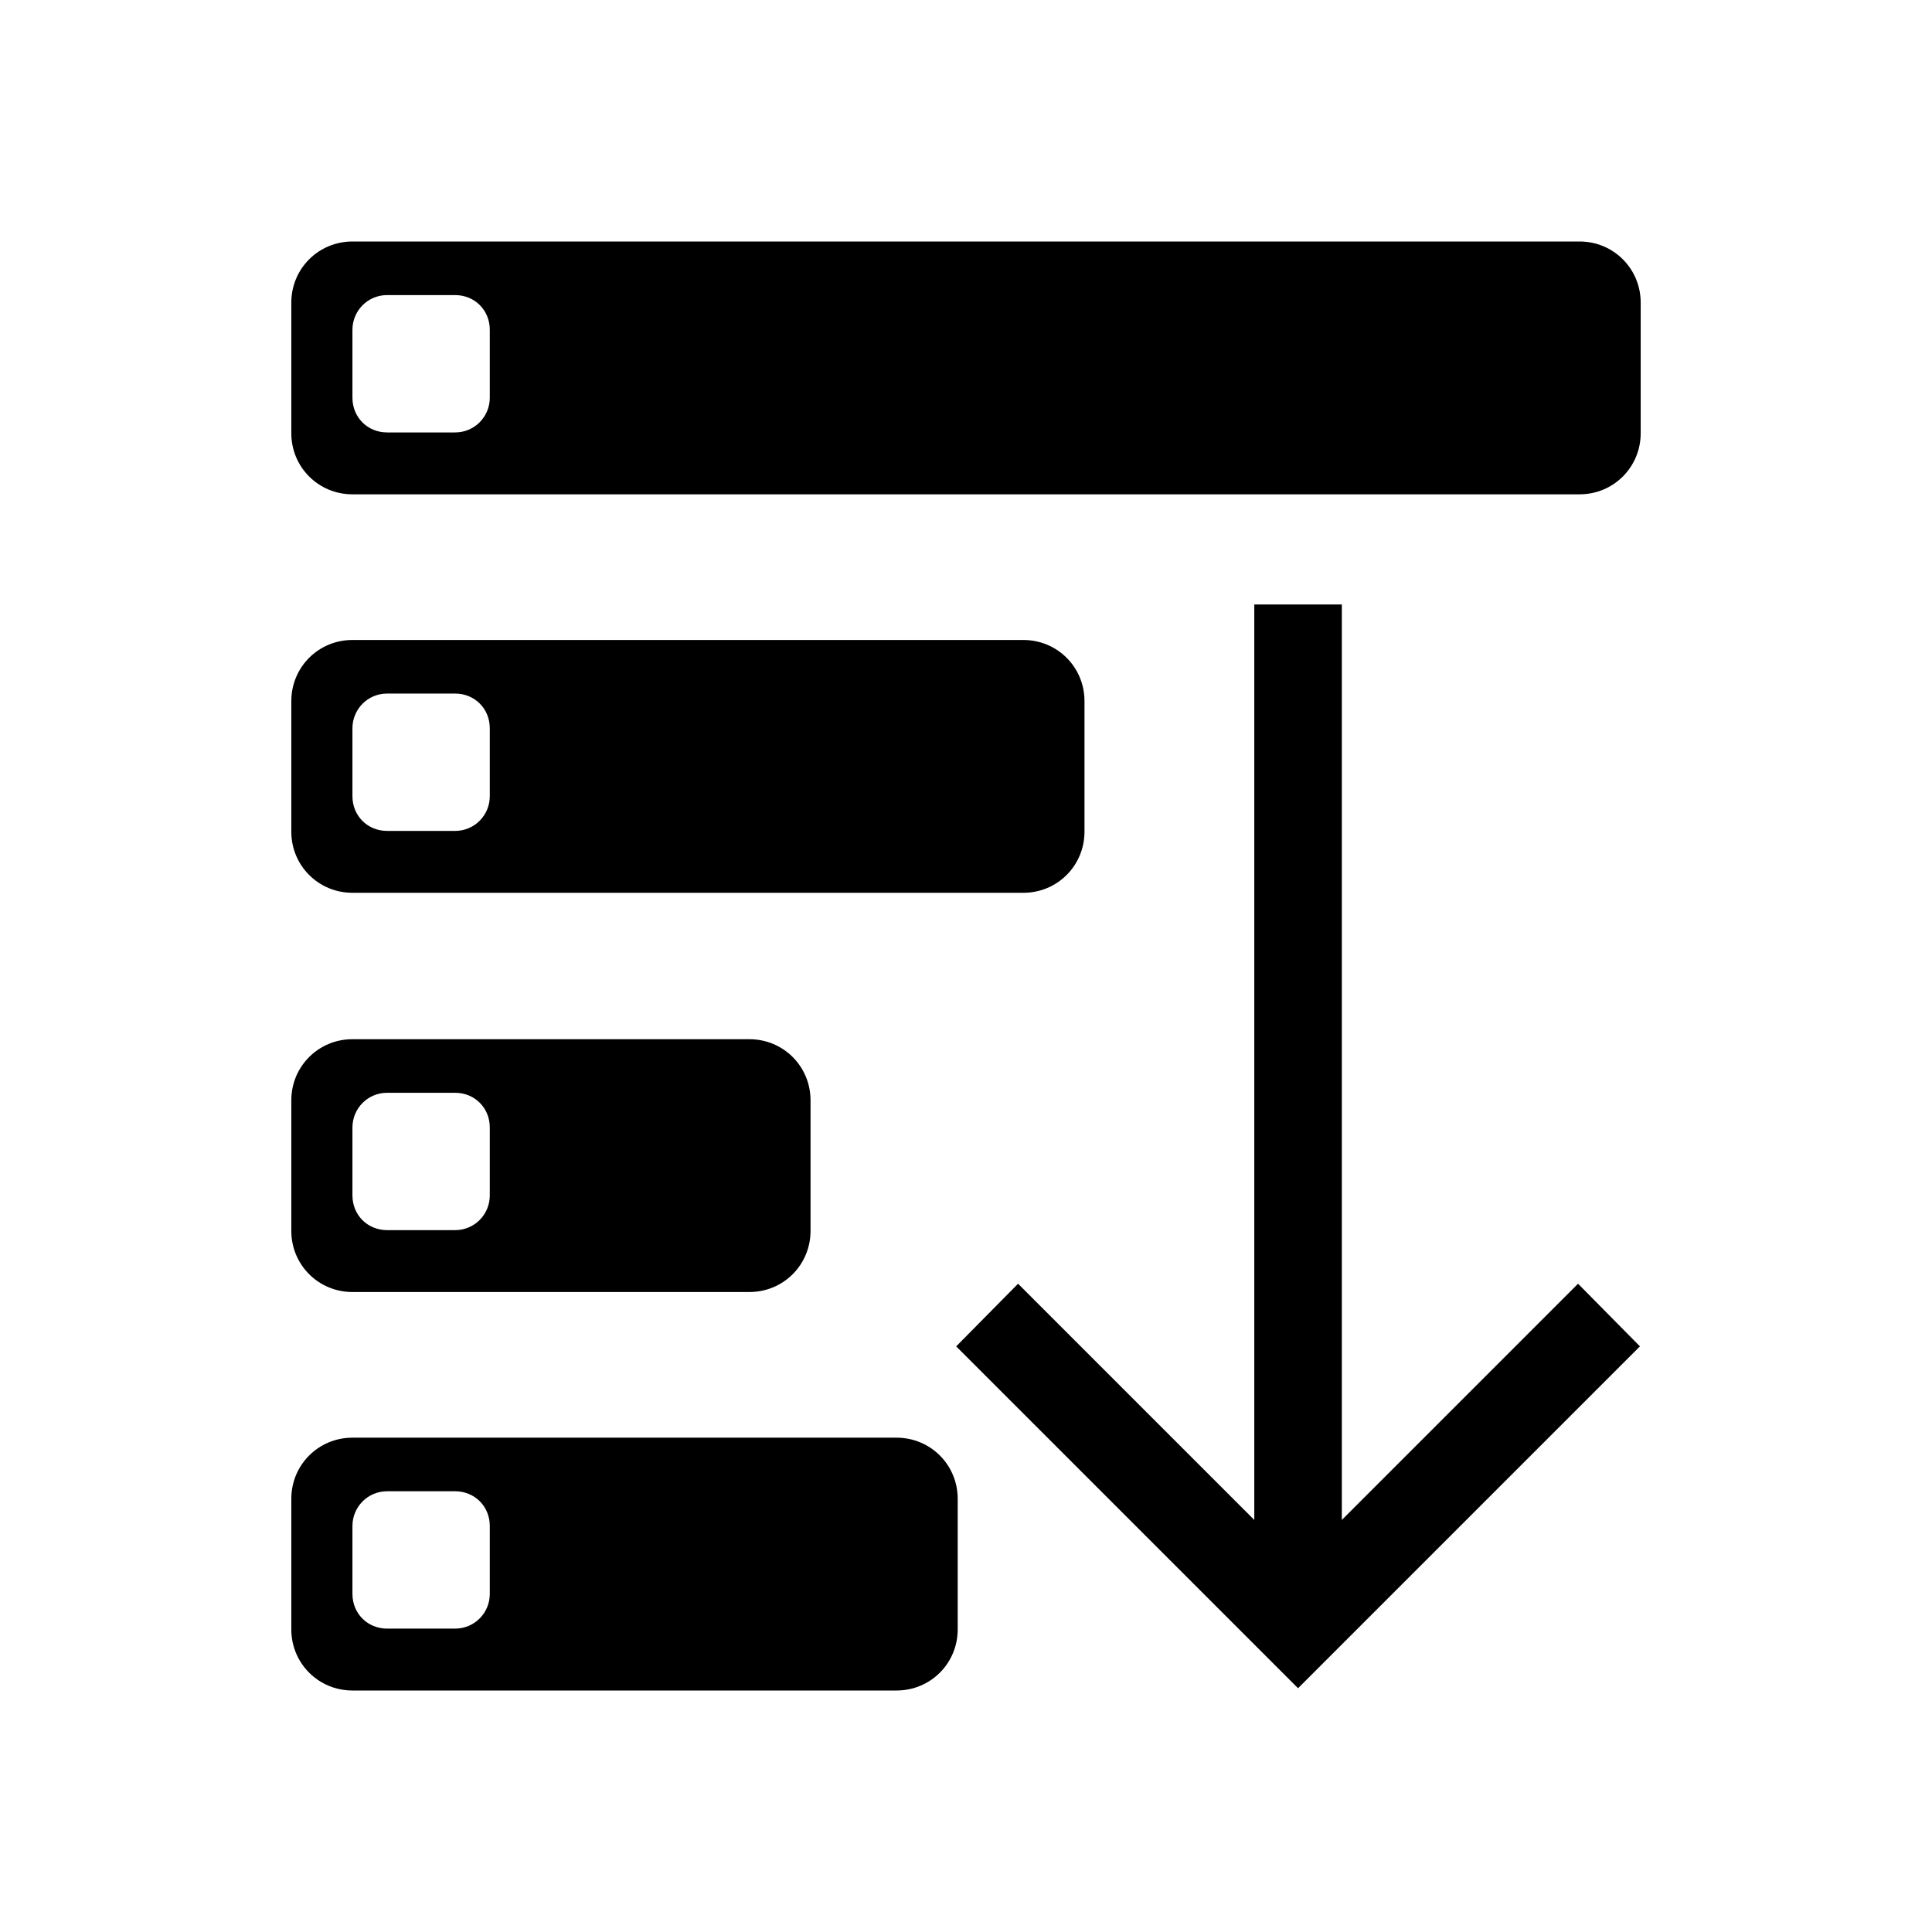
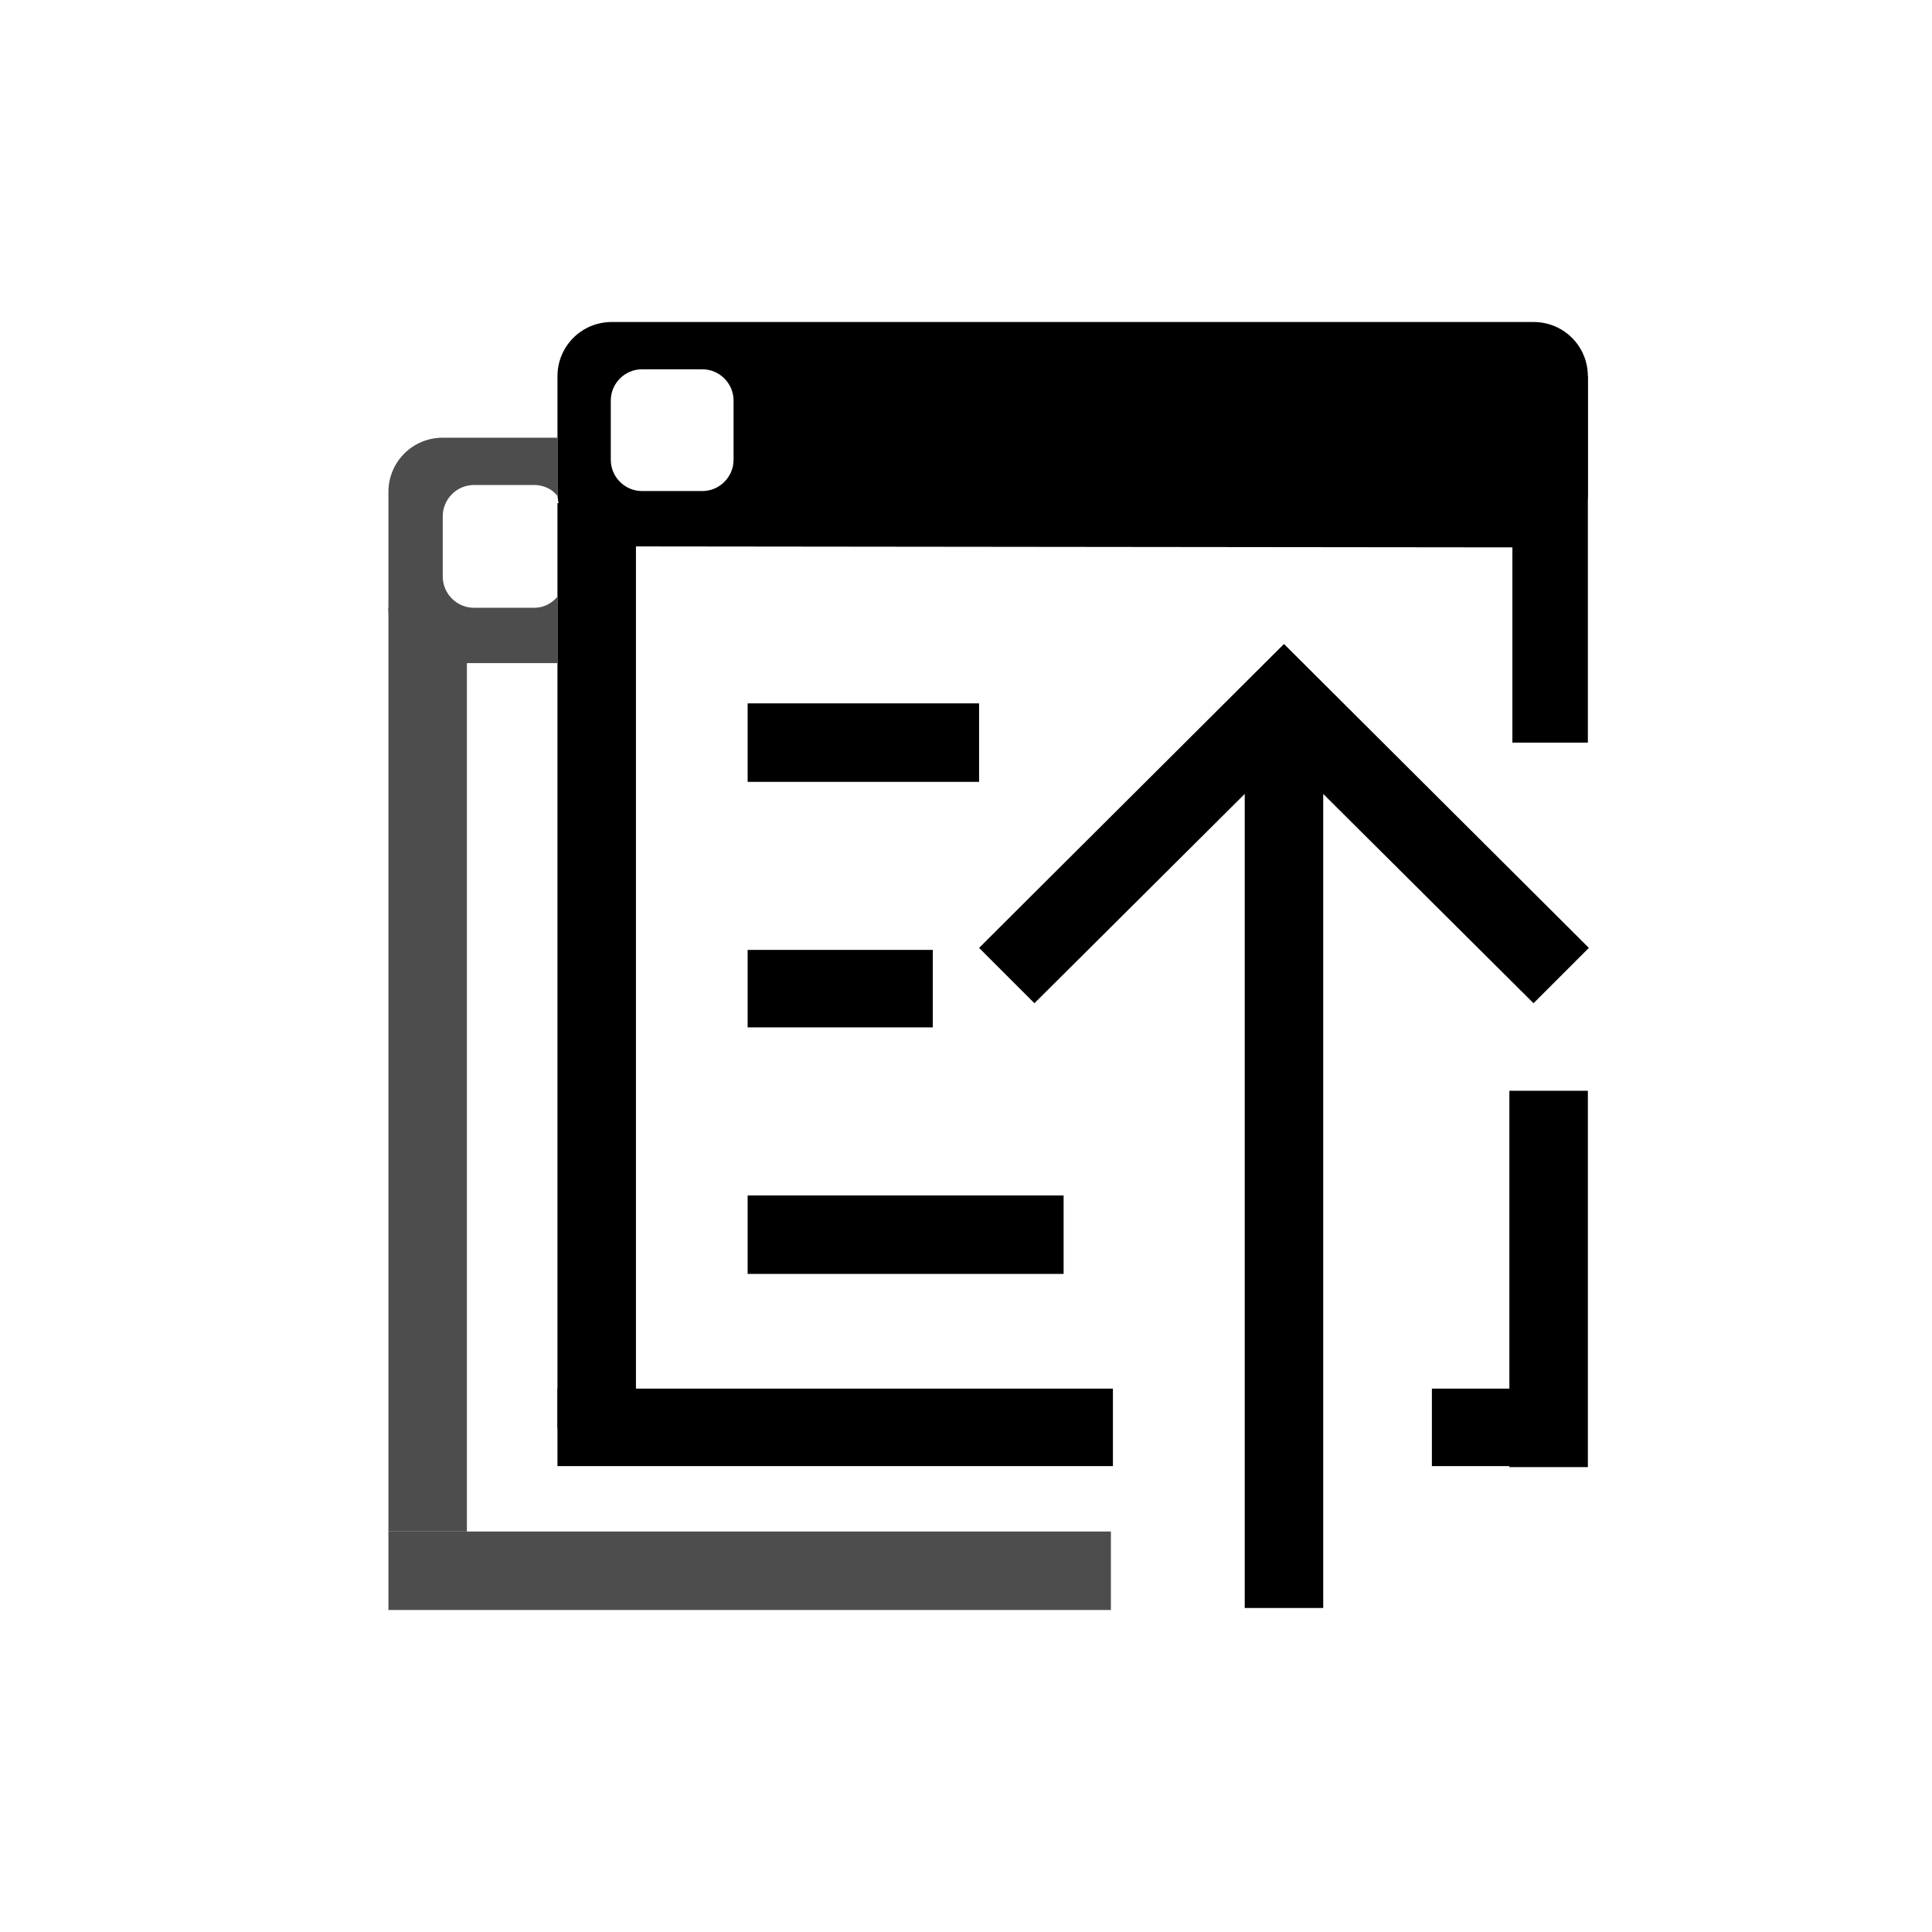
- <svg xmlns="http://www.w3.org/2000/svg" width="32" height="32" viewBox="0 0 2.56 2.56" stroke-width="3" stroke="#000000" fill="none" version="1.1" id="svg1">
+ <svg xmlns="http://www.w3.org/2000/svg" width="24" height="24" viewBox="0 0 1.92 1.92" stroke-width="3" stroke="#000000" fill="none" version="1.1" id="svg1">
  <defs id="defs1" />
-   <path id="rect9" style="fill:#000000;fill-opacity:1;stroke:none;stroke-width:0.333;stroke-linejoin:round;paint-order:fill markers stroke" d="m 0.467,0.655 c -0.045,0 -0.081,-0.036 -0.081,-0.081 V 0.401 C 0.386,0.356 0.422,0.32 0.467,0.32 H 2.093 c 0.045,0 0.081,0.036 0.081,0.081 v 0.173 c 0,0.045 -0.036,0.081 -0.081,0.081 z m 0.046,-0.082 h 0.09 c 0.026,0 0.046,-0.021 0.046,-0.046 V 0.437 c 0,-0.026 -0.02,-0.046 -0.046,-0.046 h -0.09 c -0.026,0 -0.046,0.021 -0.046,0.046 v 0.09 c 0,0.026 0.02,0.046 0.046,0.046 z" />
-   <path id="polyline1" style="color:#000000;fill:#000000;stroke:none;stroke-width:3;-inkscape-stroke:none" d="m 1.72,2.237 -0.453,-0.453 0.082,-0.083 0.313,0.313 V 0.801 H 1.778 V 2.014 l 0.313,-0.313 0.082,0.083 z" />
-   <path id="path22" style="fill:#000000;fill-opacity:1;stroke:none;stroke-width:0.333;stroke-linejoin:round;paint-order:fill markers stroke" d="m 0.467,1.183 c -0.045,0 -0.081,-0.036 -0.081,-0.081 V 0.929 c 0,-0.045 0.036,-0.081 0.081,-0.081 H 1.356 c 0.045,0 0.081,0.036 0.081,0.081 V 1.102 c 0,0.045 -0.036,0.081 -0.081,0.081 z m 0.046,-0.082 h 0.09 c 0.026,0 0.046,-0.021 0.046,-0.046 V 0.965 c 0,-0.026 -0.02,-0.046 -0.046,-0.046 h -0.09 c -0.026,0 -0.046,0.021 -0.046,0.046 v 0.09 c 0,0.026 0.02,0.046 0.046,0.046 z" />
-   <path id="path23" style="fill:#000000;fill-opacity:1;stroke:none;stroke-width:0.333;stroke-linejoin:round;paint-order:fill markers stroke" d="m 0.467,2.24 c -0.045,0 -0.081,-0.036 -0.081,-0.081 V 1.986 c 0,-0.045 0.036,-0.081 0.081,-0.081 H 1.188 c 0.045,0 0.081,0.036 0.081,0.081 v 0.173 c 0,0.045 -0.036,0.081 -0.081,0.081 z m 0.046,-0.082 h 0.09 c 0.026,0 0.046,-0.021 0.046,-0.046 V 2.022 c 0,-0.026 -0.02,-0.046 -0.046,-0.046 h -0.09 c -0.026,0 -0.046,0.021 -0.046,0.046 V 2.112 c 0,0.026 0.02,0.046 0.046,0.046 z" />
-   <path id="path24" style="fill:#000000;fill-opacity:1;stroke:none;stroke-width:0.333;stroke-linejoin:round;paint-order:fill markers stroke" d="m 0.467,1.712 c -0.045,0 -0.081,-0.036 -0.081,-0.081 V 1.458 c 0,-0.045 0.036,-0.081 0.081,-0.081 H 0.993 c 0.045,0 0.081,0.036 0.081,0.081 v 0.173 c 0,0.045 -0.036,0.081 -0.081,0.081 z m 0.046,-0.082 h 0.09 c 0.026,0 0.046,-0.021 0.046,-0.046 v -0.09 c 0,-0.026 -0.02,-0.046 -0.046,-0.046 h -0.09 c -0.026,0 -0.046,0.021 -0.046,0.046 v 0.09 c 0,0.026 0.02,0.046 0.046,0.046 z" />
+   <path id="rect9" style="fill:#000000;fill-opacity:1;stroke:none;stroke-width:0.333;stroke-linejoin:round;paint-order:fill markers stroke" d="m 0.608,0.543 c -0.03,0 -0.054,-0.024 -0.054,-0.054 V 0.374 C 0.554,0.344 0.578,0.32 0.608,0.32 H 1.524 c 0.03,0 0.054,0.024 0.054,0.054 v 0.116 c 0,0.03 -0.024,0.054 -0.054,0.054 z m 0.03,-0.055 h 0.06 c 0.017,0 0.031,-0.014 0.031,-0.031 V 0.398 c 0,-0.017 -0.014,-0.031 -0.031,-0.031 h -0.06 c -0.017,0 -0.031,0.014 -0.031,0.031 V 0.457 c 0,0.017 0.014,0.031 0.031,0.031 z" />
+   <path id="polyline1" style="color:#000000;fill:#000000;stroke:none;stroke-width:3;-inkscape-stroke:none" d="M 1.276,0.64 0.973,0.942 1.028,0.997 1.237,0.789 V 1.598 h 0.078 V 0.789 l 0.209,0.208 0.055,-0.055 z" />
+   <path id="path10" style="color:#000000;fill:#000000;stroke:none;stroke-width:3;-inkscape-stroke:none" d="M 0.554,0.5 V 1.419 h 0.078 V 0.5 Z" />
+   <path id="path11" style="color:#000000;fill:#000000;stroke:none;stroke-width:3;-inkscape-stroke:none" d="M 0.554,1.457 H 1.106 V 1.38 H 0.554 Z" />
+   <path id="path12" style="color:#000000;fill:#000000;stroke:none;stroke-width:3;-inkscape-stroke:none" d="M 1.423,1.457 H 1.577 V 1.38 H 1.423 Z" />
+   <path id="path13" style="color:#000000;fill:#000000;stroke:none;stroke-width:3;-inkscape-stroke:none" d="m 1.5,1.084 v 0.374 h 0.078 V 1.084 Z" />
+   <path id="path14" style="color:#000000;fill:#000000;stroke:none;stroke-width:3;-inkscape-stroke:none" d="m 1.503,0.374 v 0.364 h 0.075 V 0.374 Z" />
+   <path id="path15" style="color:#000000;fill:#000000;stroke:none;stroke-width:3;-inkscape-stroke:none" d="M 0.743,1.266 H 1.057 V 1.188 H 0.743 Z" />
+   <path id="path16" style="color:#000000;fill:#000000;stroke:none;stroke-width:3;-inkscape-stroke:none" d="M 0.743,0.777 H 0.973 V 0.699 H 0.743 Z" />
+   <path id="path17" style="color:#000000;fill:#000000;stroke:none;stroke-width:3;-inkscape-stroke:none" d="M 0.743,1.021 H 0.927 V 0.944 H 0.743 Z" />
+   <path id="path18" style="color:#000000;fill:#4d4d4d;stroke:none;stroke-width:3;-inkscape-stroke:none" d="M 0.386,0.604 V 1.522 h 0.078 V 0.604 Z" />
+   <path id="path19" style="color:#000000;fill:#4d4d4d;stroke:none;stroke-width:3;-inkscape-stroke:none" d="M 0.386,1.6 H 1.104 V 1.522 H 0.386 Z" />
+   <path id="path20" style="fill:#4d4d4d;fill-opacity:1;stroke:none;stroke-width:0.333;stroke-linejoin:round;paint-order:fill markers stroke" d="m 0.44,0.435 c -0.03,0 -0.054,0.024 -0.054,0.054 v 0.116 c 0,0.03 0.024,0.054 0.054,0.054 h 0.114 v -0.066 c -0.006,0.007 -0.014,0.011 -0.023,0.011 h -0.06 c -0.017,0 -0.031,-0.014 -0.031,-0.031 v -0.06 c 0,-0.017 0.014,-0.031 0.031,-0.031 h 0.06 c 0.009,0 0.018,0.004 0.023,0.011 v -0.058 z" />
</svg>
